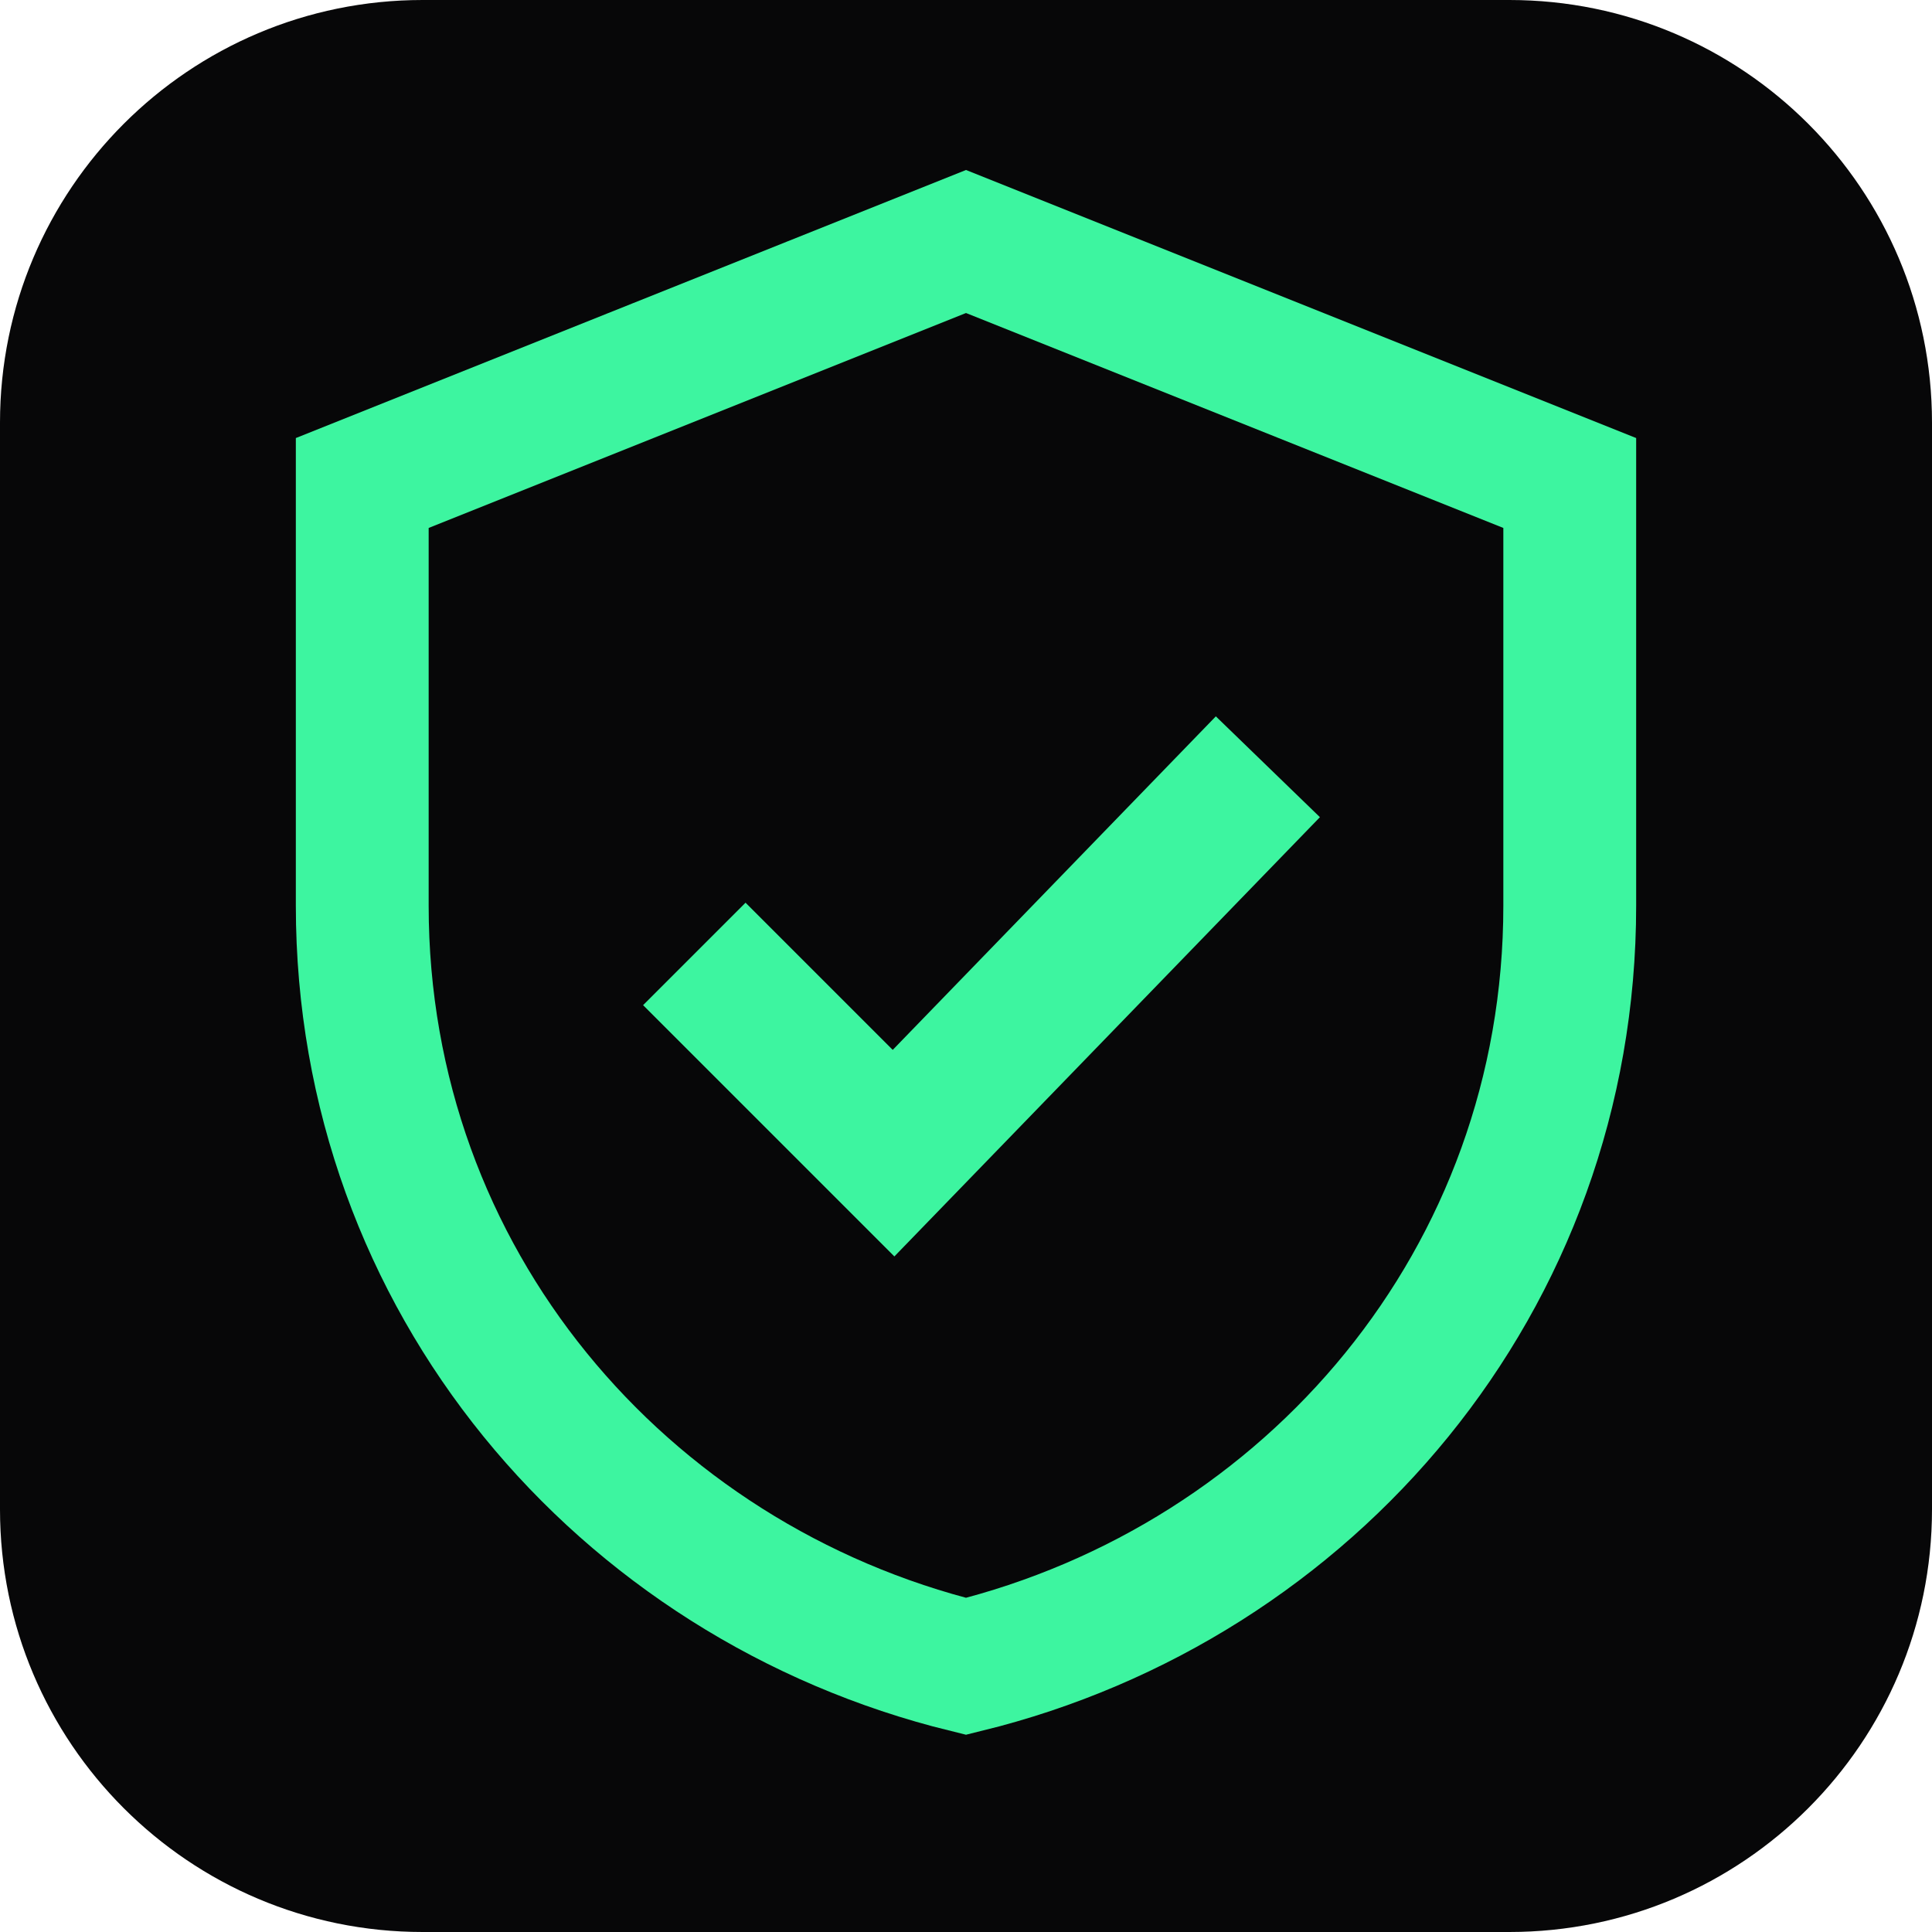
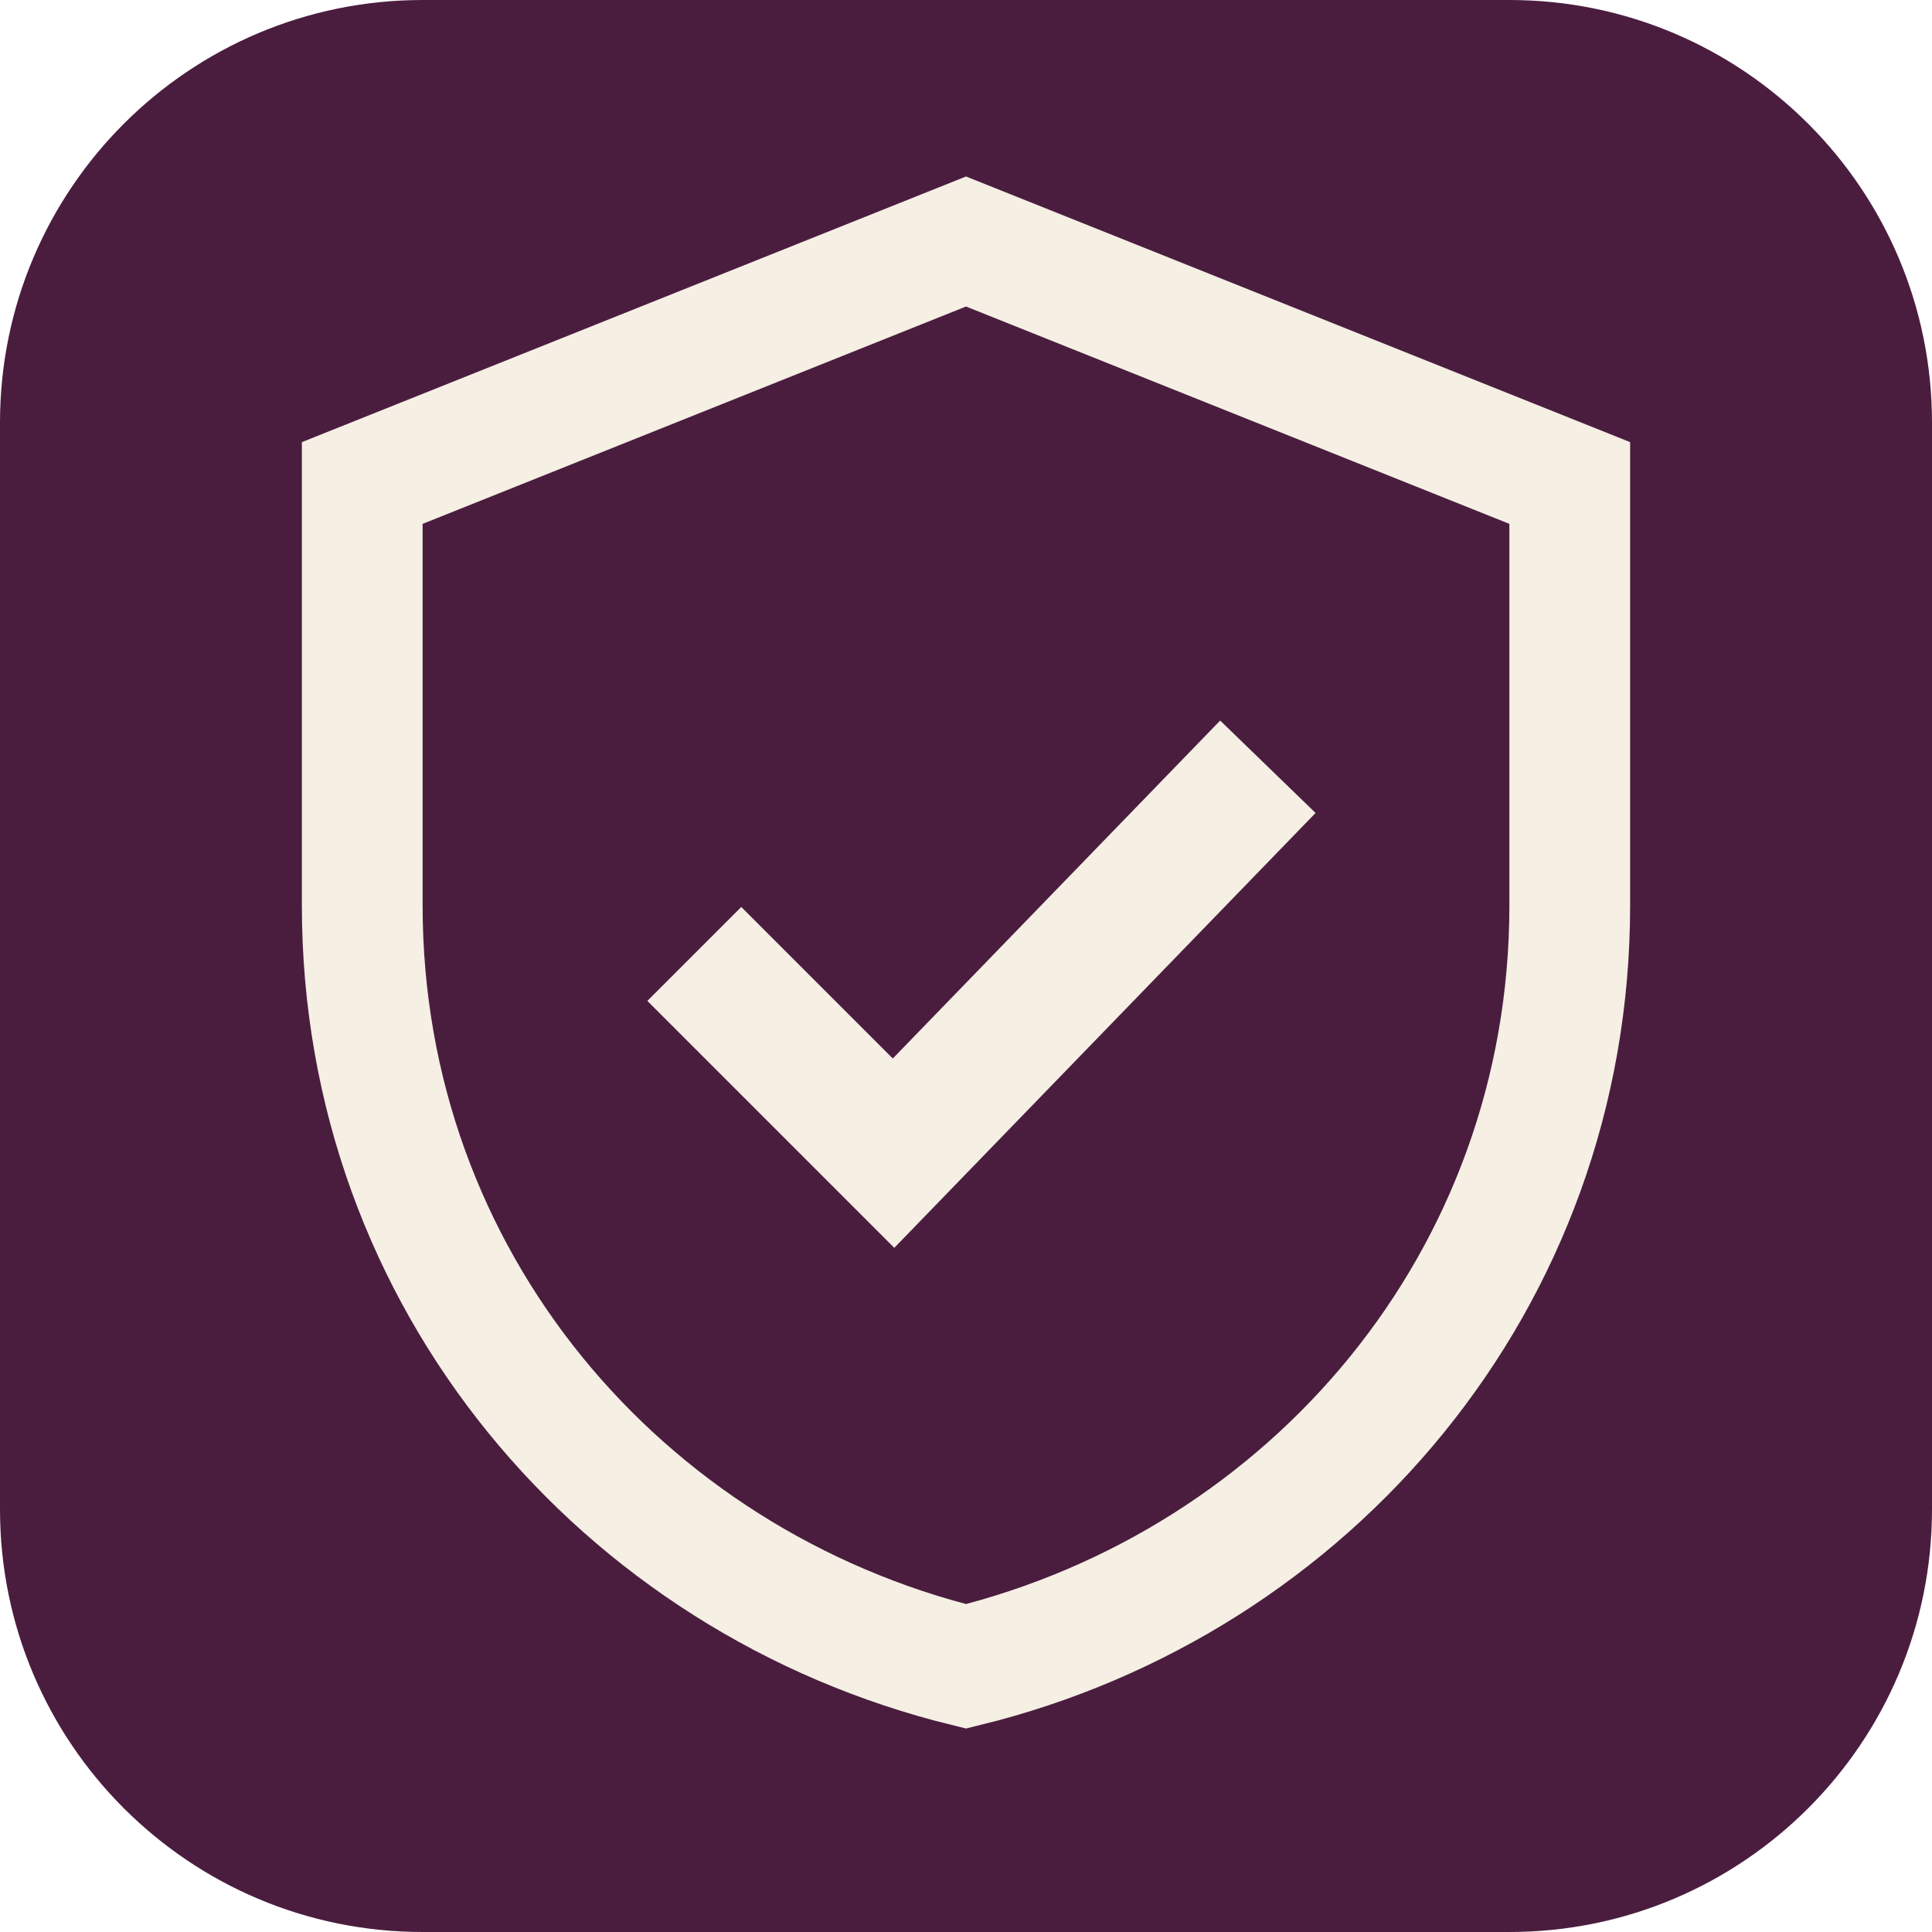
<svg xmlns="http://www.w3.org/2000/svg" viewBox="0 0 32 32">
-   <rect width="32" height="32" rx="7" fill="#070708" />
-   <path d="M16 4 6 8v7c0 6.2 4.3 11.2 10 12.6 5.7-1.4 10-6.4 10-12.6V8L16 4Z" fill="none" stroke="#3DF5A0" stroke-width="2.2" />
-   <path d="m11.5 15.8 3.3 3.3 6.2-6.4" fill="none" stroke="#3DF5A0" stroke-width="2.4" />
+   <rect width="32" height="32" rx="7" fill="#4A1D3F" />
+   <path d="M16 4 6 8v7c0 6.2 4.3 11.2 10 12.6 5.7-1.4 10-6.4 10-12.6V8L16 4Z" fill="none" stroke="#F5EFE4" stroke-width="2" />
+   <path d="m11.5 15.8 3.3 3.3 6.2-6.4" fill="none" stroke="#F5EFE4" stroke-width="2.2" />
</svg>
